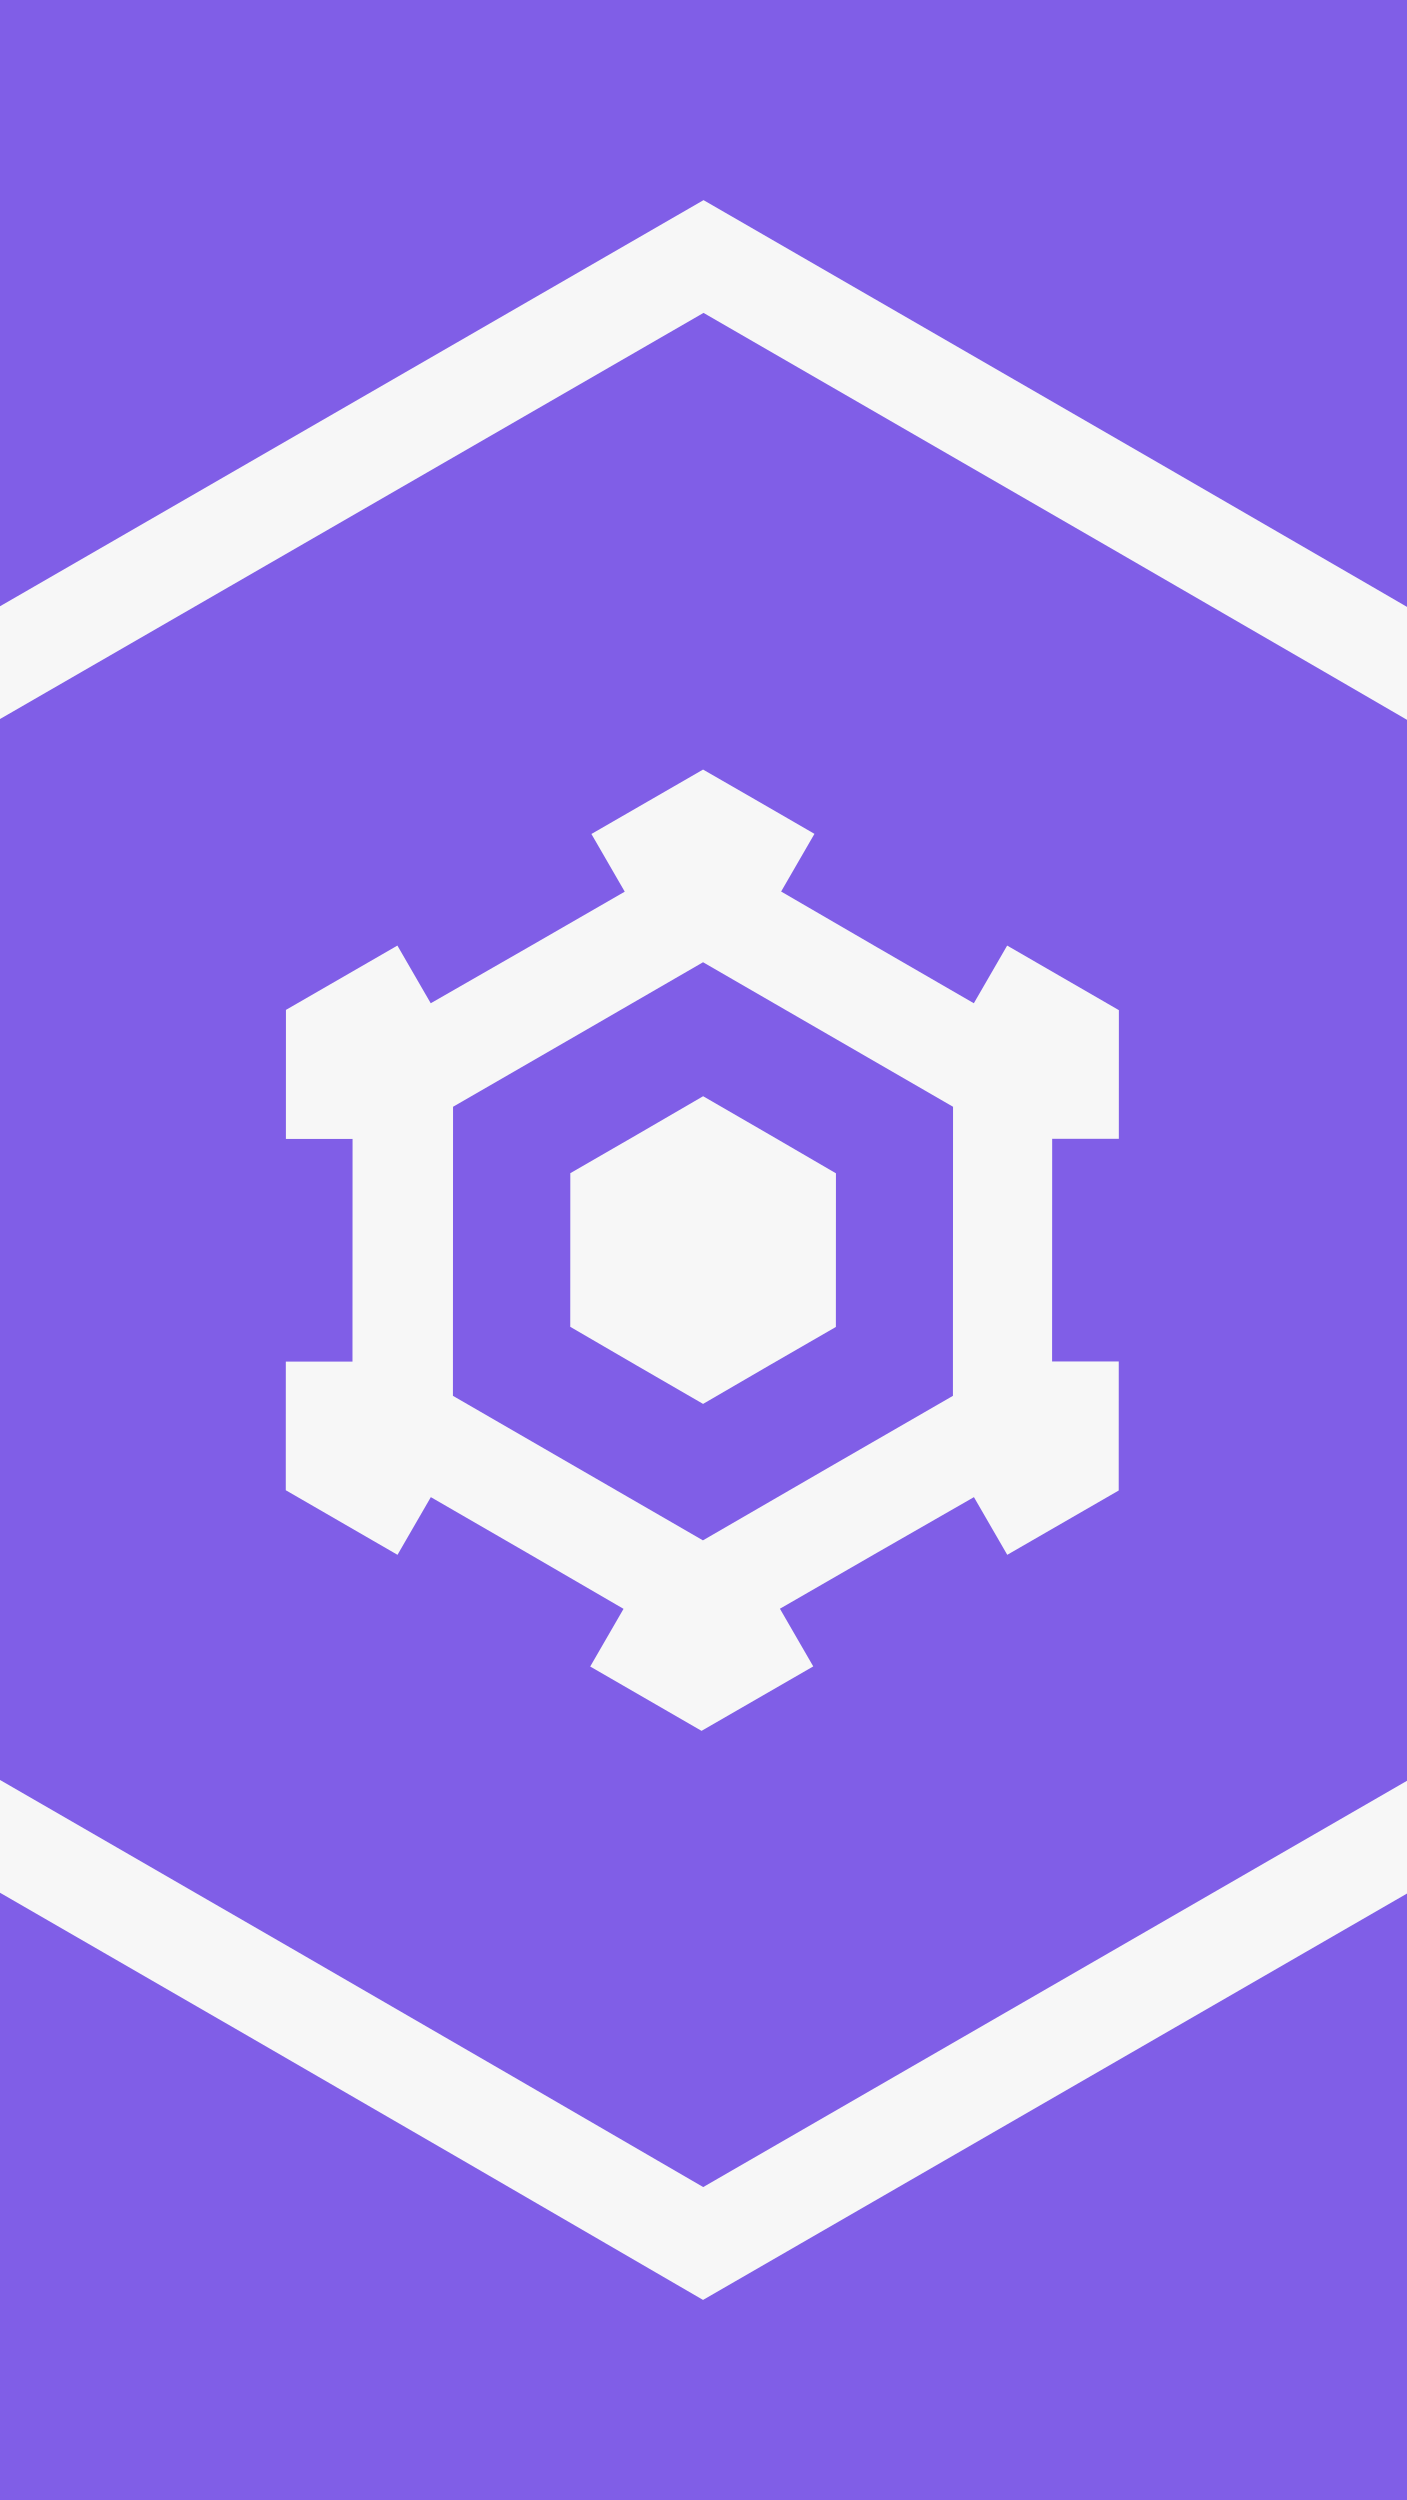
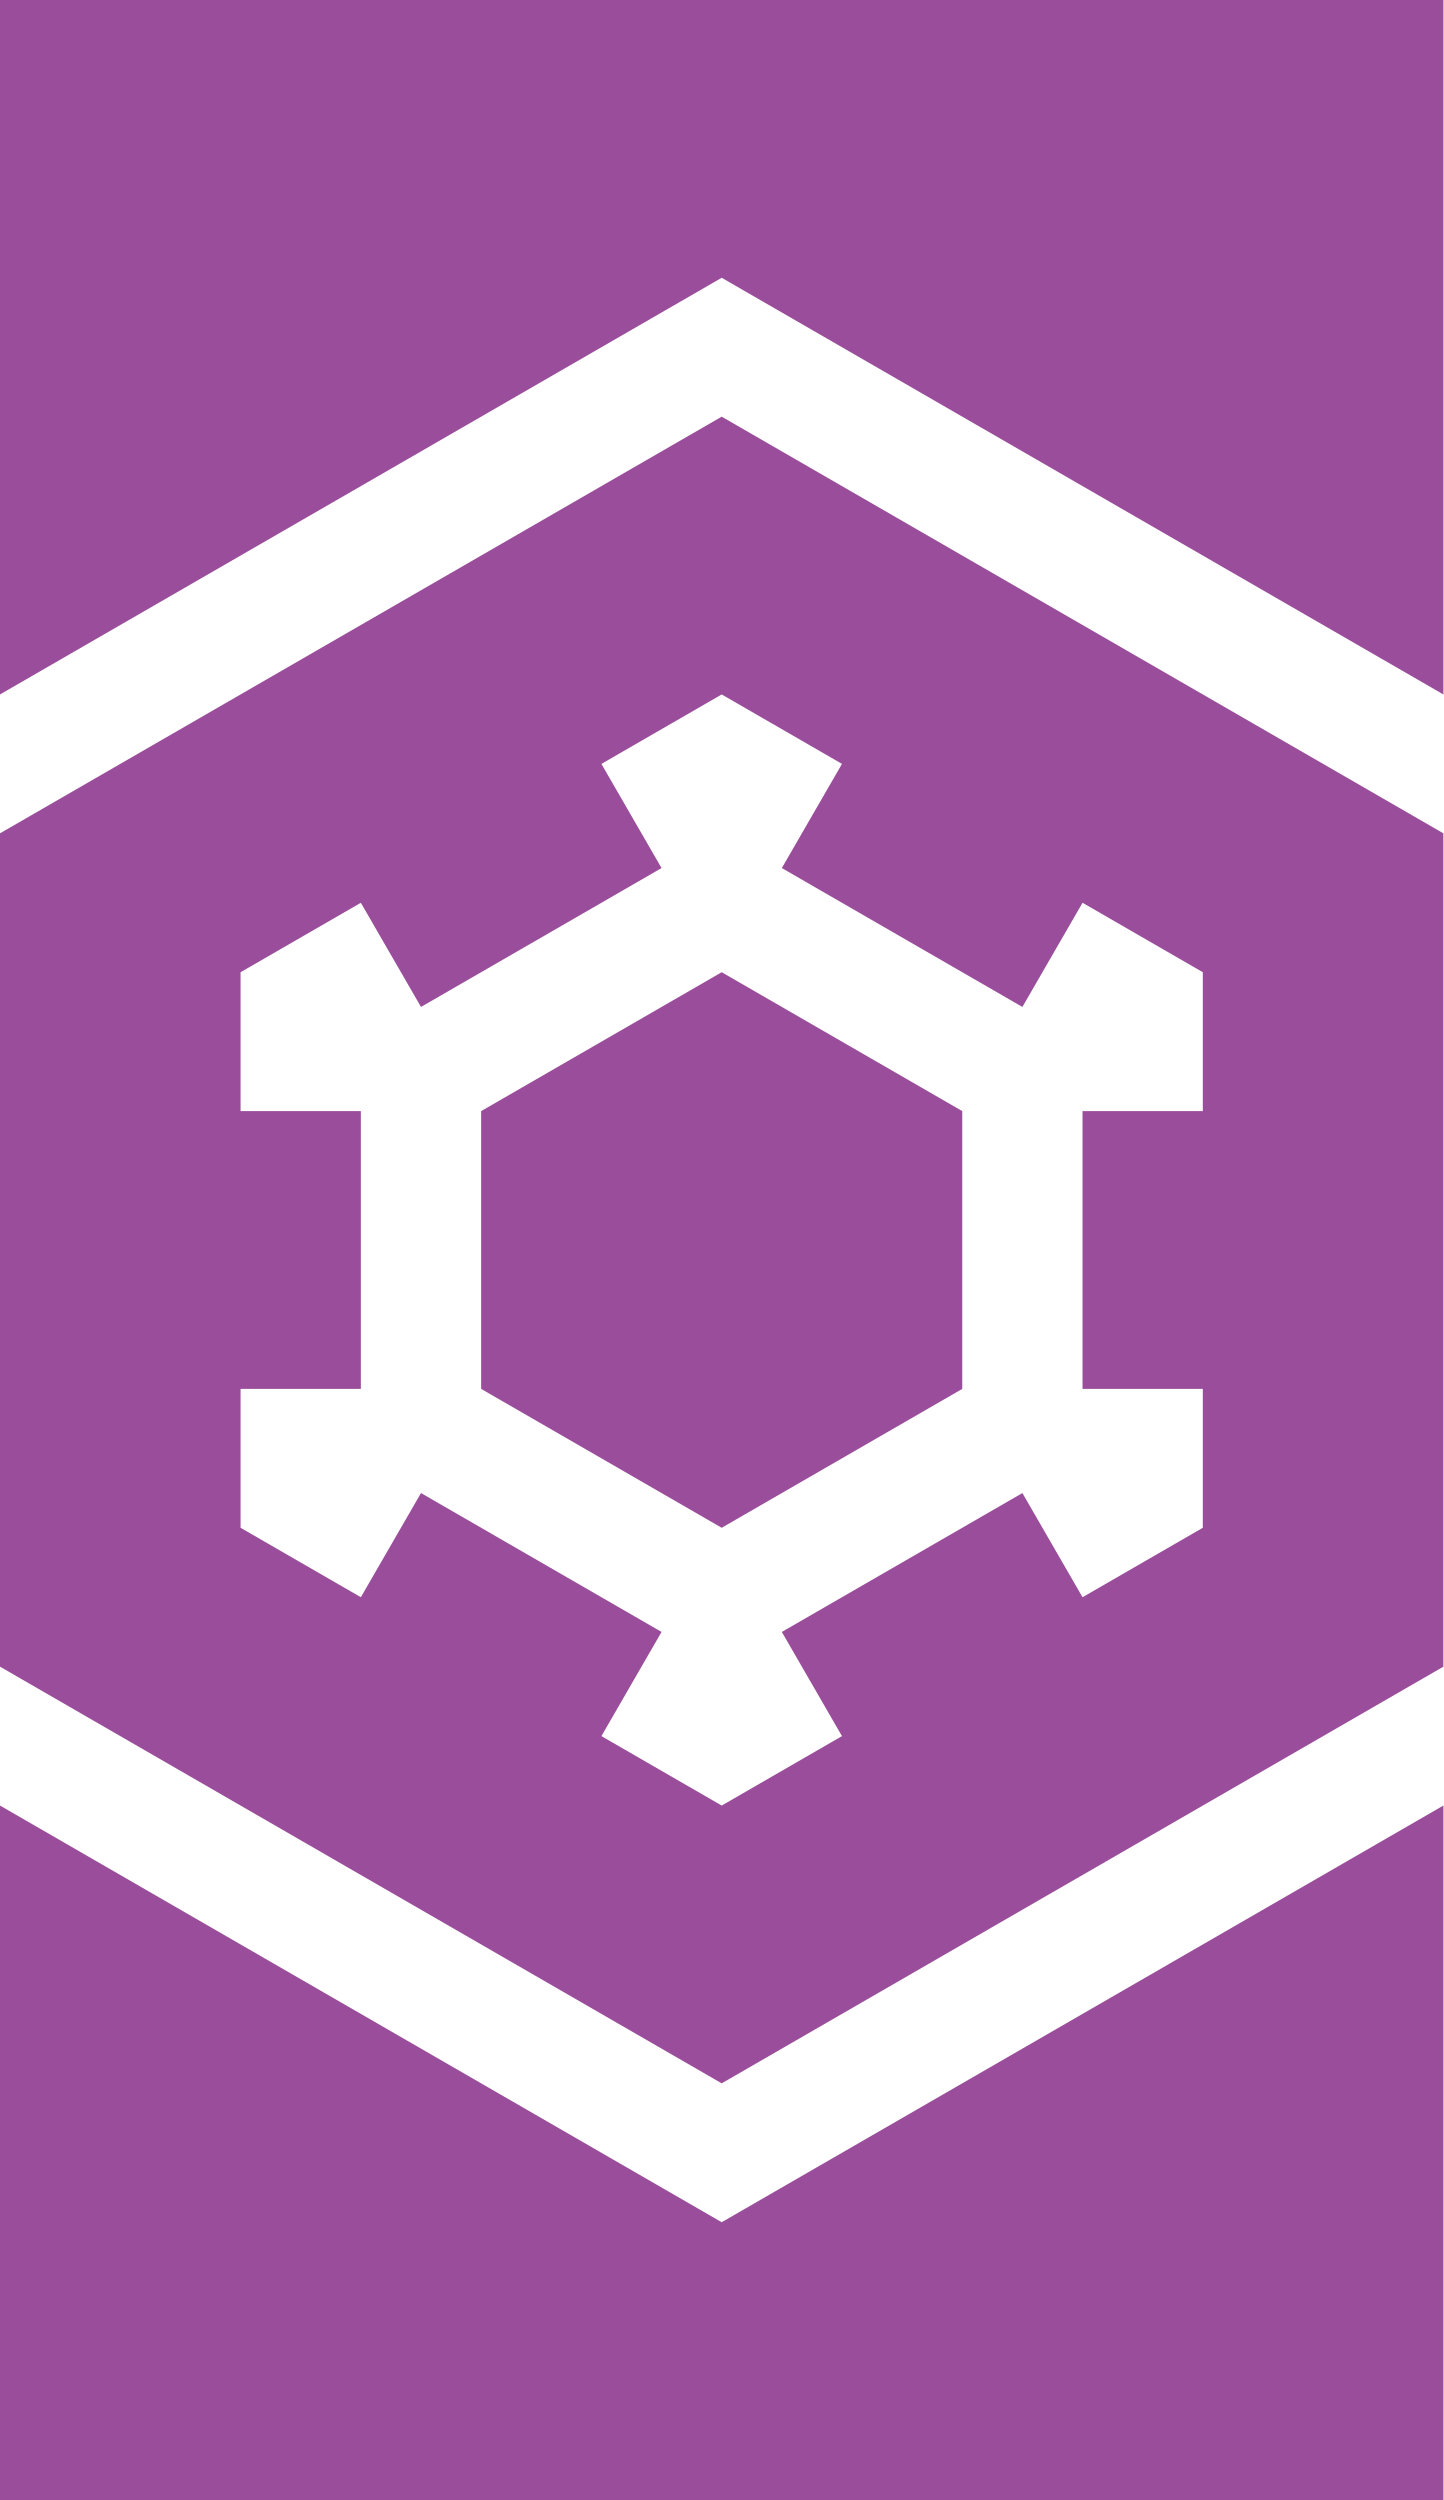
- <svg xmlns="http://www.w3.org/2000/svg" viewBox="0 0 1080 1920" height="100%" width="100%" version="1.1">
-   <defs />
-   <g transform="translate(0,867.6378)">
-     <path fill="#805ee7" d="m1230-1140v2460h-1380v-2460h1380z" />
+ <svg xmlns="http://www.w3.org/2000/svg" width="249.415" height="432" viewBox="0 0 249.415 432" id="svg2" version="1.1">
+   <defs id="defs4" />
+   <g id="layer1" transform="translate(0,-620.3622)">
+     <rect style="fill:#9a4d9a;fill-opacity:1;stroke:none" id="rect4382" width="249.415" height="432" x="0" y="620.362" />
+     <path style="fill:#ffffff;fill-opacity:1;stroke:none" id="path4175-3-7" d="m 270.2,920.362 -145.492,84 -145.492,-84 1e-6,-168 145.492,-84 145.492,84 z" />
+     <path style="fill:#9a4d9a;stroke:none;fill-opacity:1" id="path4175-3" d="m 249.415,908.362 -124.708,72 -124.708,-72 6.3385e-7,-144 124.708,-72 124.708,72 z" />
+     <path style="fill:#ffffff;stroke:none" id="path4175-4-8" d="m 207.846,884.362 -83.138,48 -83.138,-48 0,-96 83.138,-48 83.138,48 z" />
+     <rect style="fill:#9a4d9a;fill-opacity:1;stroke:none" id="rect4209" width="207.846" height="48" x="20.785" y="812.362" />
+     <rect style="fill:#9a4d9a;fill-opacity:1;stroke:none" id="rect4209-3" width="207.846" height="48" x="-890.588" y="-334.181" transform="matrix(-0.5,-0.8660254,0.8660254,-0.5,0,0)" />
+     <rect style="fill:#9a4d9a;fill-opacity:1;stroke:none" id="rect4209-4" width="207.846" height="48" x="558.034" y="-550.181" transform="matrix(-0.5,0.8660254,-0.8660254,-0.5,0,0)" />
+     <path style="fill:#ffffff;stroke:none" id="path4175-4" d="m 187.061,872.362 -62.354,36 -62.354,-36 10e-7,-72 62.354,-36 62.354,36 z" />
+     <path style="fill:#9a4d9a;stroke:none;fill-opacity:1" id="path4175" d="m 166.277,860.362 -41.569,24 -41.569,-24 0,-48 41.569,-24 41.569,24 z" />
  </g>
-   <g transform="translate(0,840)">
-     <path d="M1200,502c-220,127-440,254-660,381-220-128-440-255-660-382,0.103-254,0.206-508,0.308-763,220-127,440-254,660-381,220,127,440,254,660,382-0.103,254-0.206,508-0.308,762z" stroke="#f7f7f7" stroke-linecap="butt" stroke-miterlimit="4" stroke-width="75" fill="none" />
-   </g>
-   <path d="m540,591c-28.6,16.5-57.2,33-85.8,49.5,8.52,14.8,17,29.5,25.6,44.3-49.5,28.6-99,57.1-149,85.7-8.53-14.8-17.1-29.5-25.6-44.3-28.5,16.5-57.1,32.9-85.6,49.4-0.01,33-0.021,66.1-0.031,99.1h51.2c-0.021,57.2-0.042,114-0.062,171h-51.2c-0.01,32.9-0.021,65.9-0.031,98.8,28.6,16.5,57.2,33.1,85.8,49.6,8.53-14.8,17.1-29.5,25.6-44.3,49.5,28.6,99,57.2,148,85.8-8.52,14.8-17,29.5-25.6,44.3,28.5,16.5,57,33,85.5,49.4,28.6-16.5,57.2-33,85.8-49.5-8.52-14.8-17-29.5-25.6-44.3,49.5-28.6,99-57.1,149-85.7,8.53,14.8,17.1,29.5,25.6,44.3,28.5-16.5,57.1-32.9,85.6-49.4,0.01-33,0.021-66.1,0.031-99.1h-51.2c0.021-57.2,0.042-114,0.062-171h51.2c0.01-32.9,0.021-65.9,0.031-98.8-28.6-16.5-57.2-33-85.8-49.6-8.53,14.8-17.1,29.5-25.6,44.3-49.5-28.6-99-57.2-148-85.8,8.53-14.8,17.1-29.5,25.6-44.3-28.5-16.5-57-33-85.6-49.4zm-0.062,148c64,37,128,74,192,111-0.031,74-0.062,148-0.094,222-64.1,36.9-128,73.9-192,111-64-37-128-74-192-111,0.031-74,0.062-148,0.094-222,64.1-37,128-73.9,192-111z" fill="#f7f7f7" />
-   <path fill="#f7f7f7" d="m438,901c34.2-19.7,68.3-39.4,102-59.1,34.1,19.7,68.3,39.5,102,59.2-0.016,39.4-0.032,78.9-0.048,118-34.2,19.7-68.3,39.4-102,59.1-34.1-19.7-68.3-39.5-102-59.2,0.016-39.4,0.032-78.9,0.048-118z" />
</svg>
